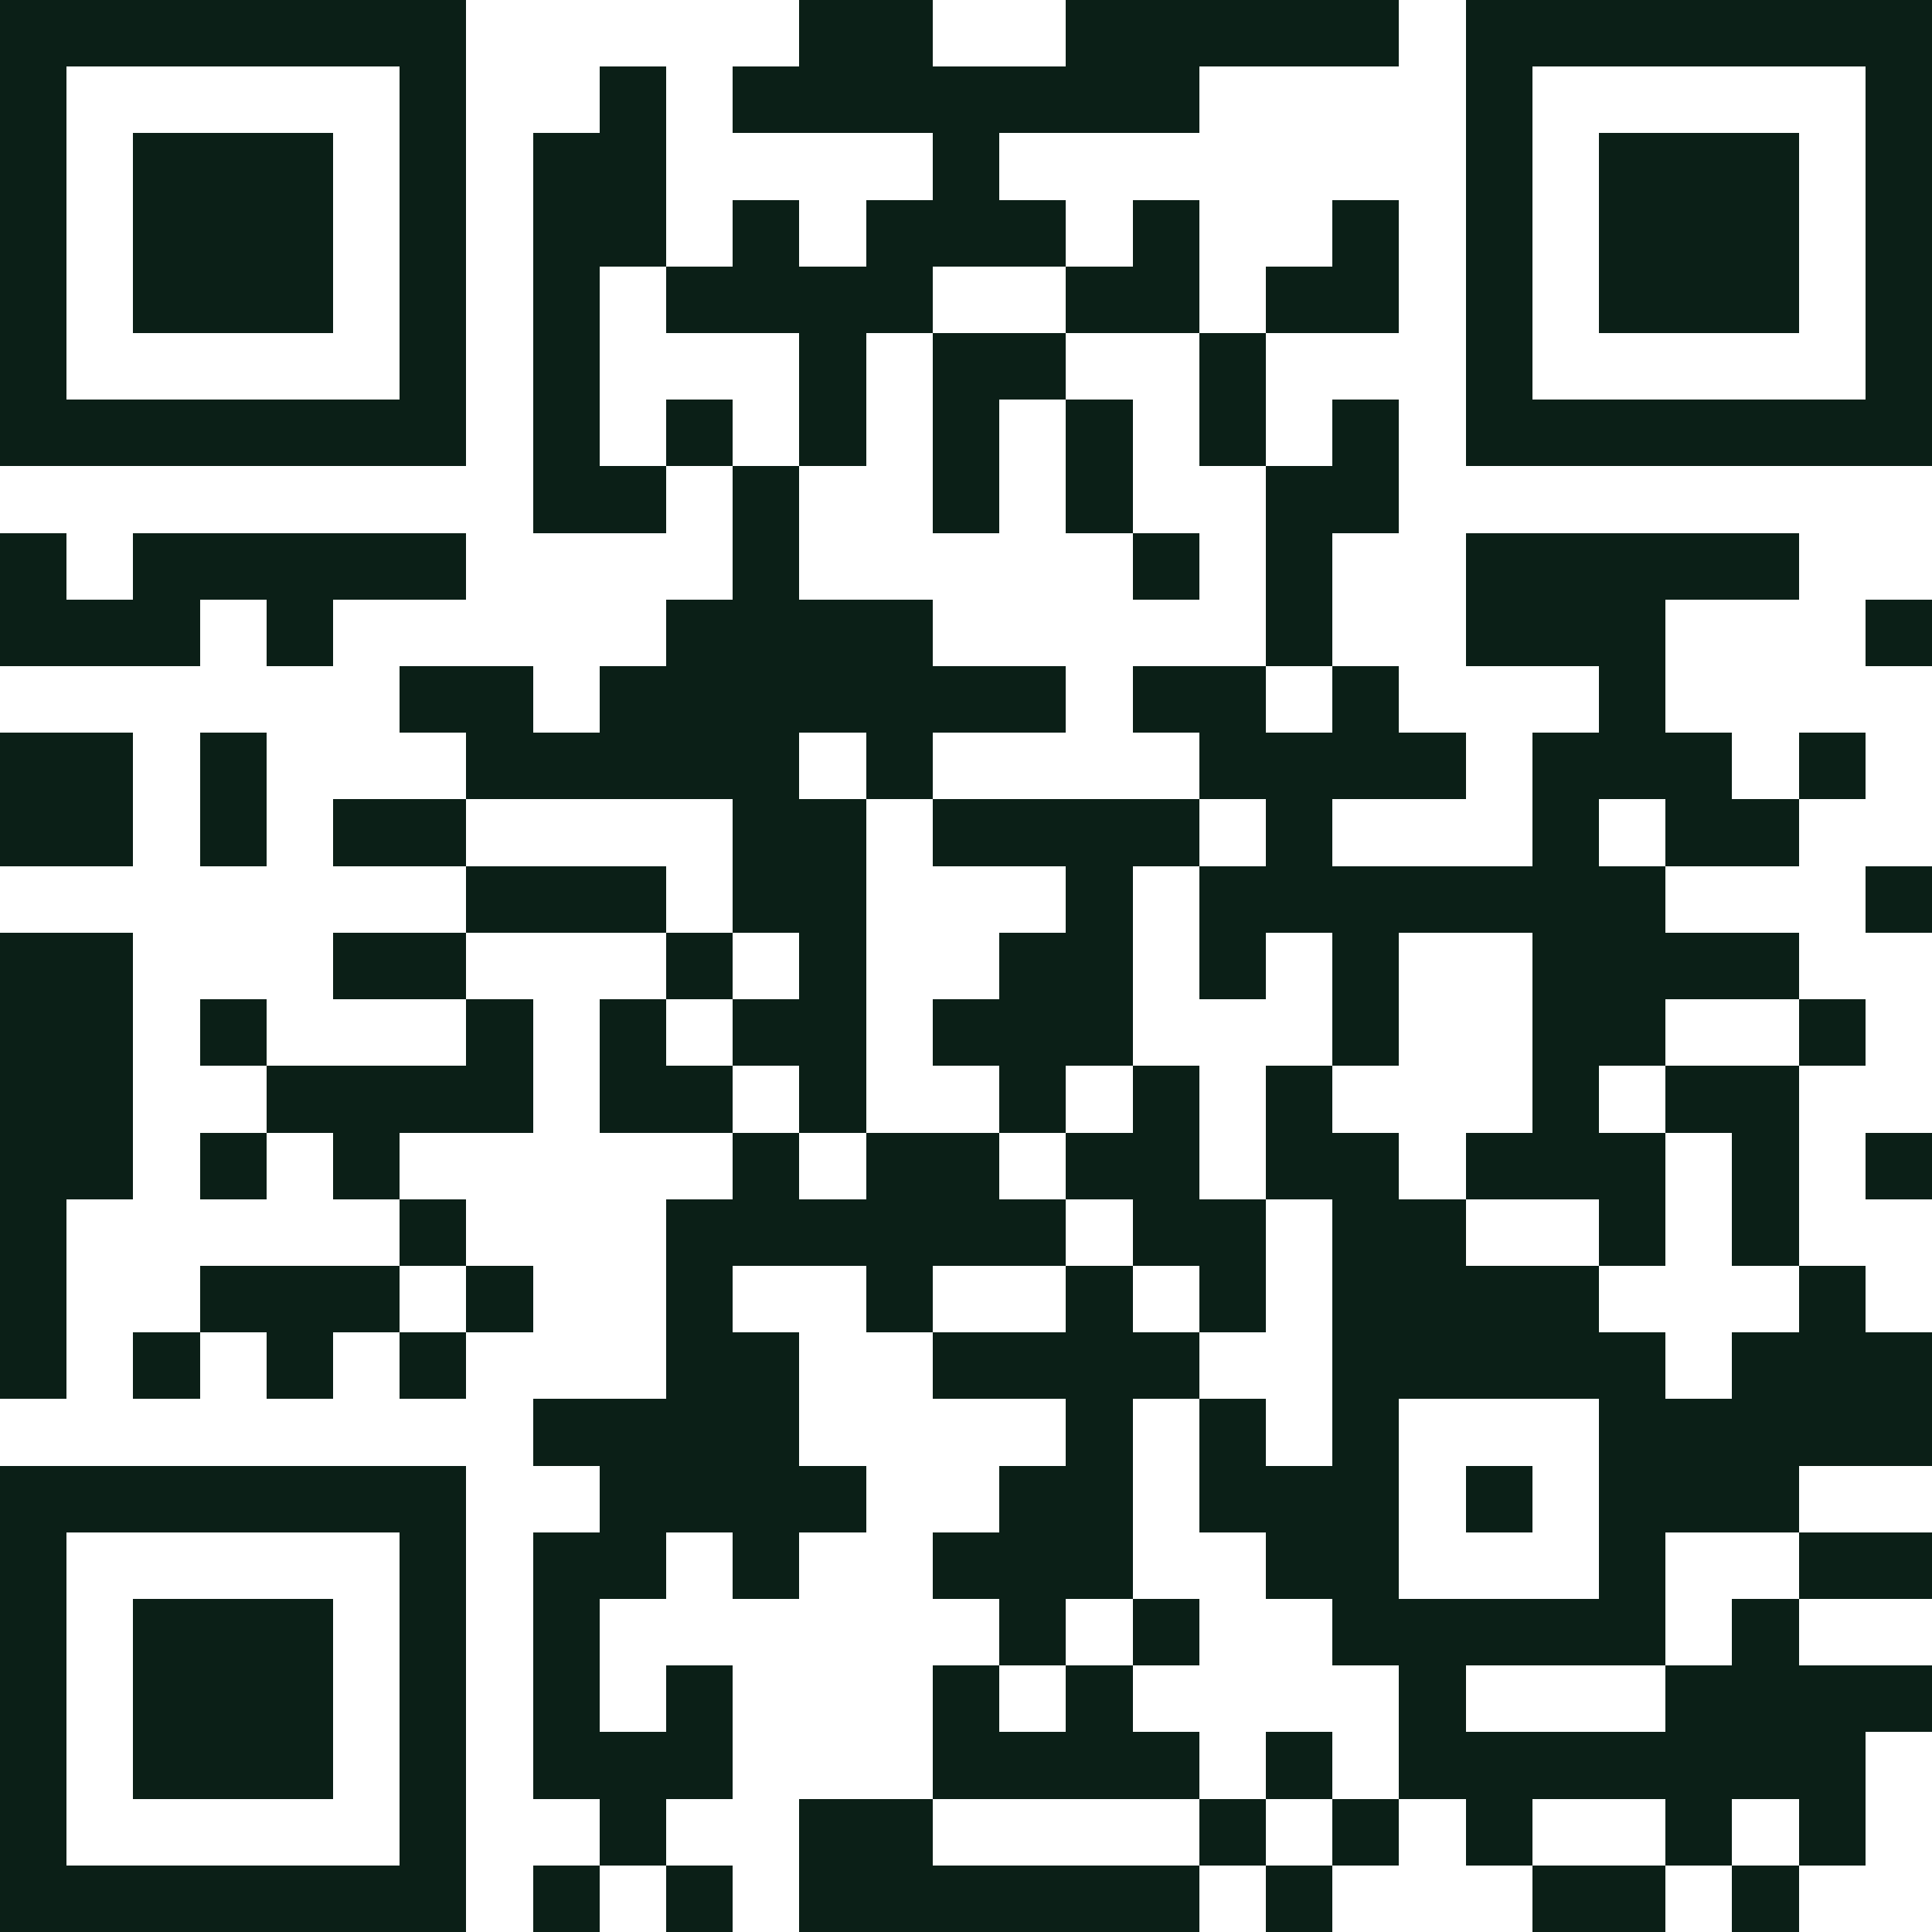
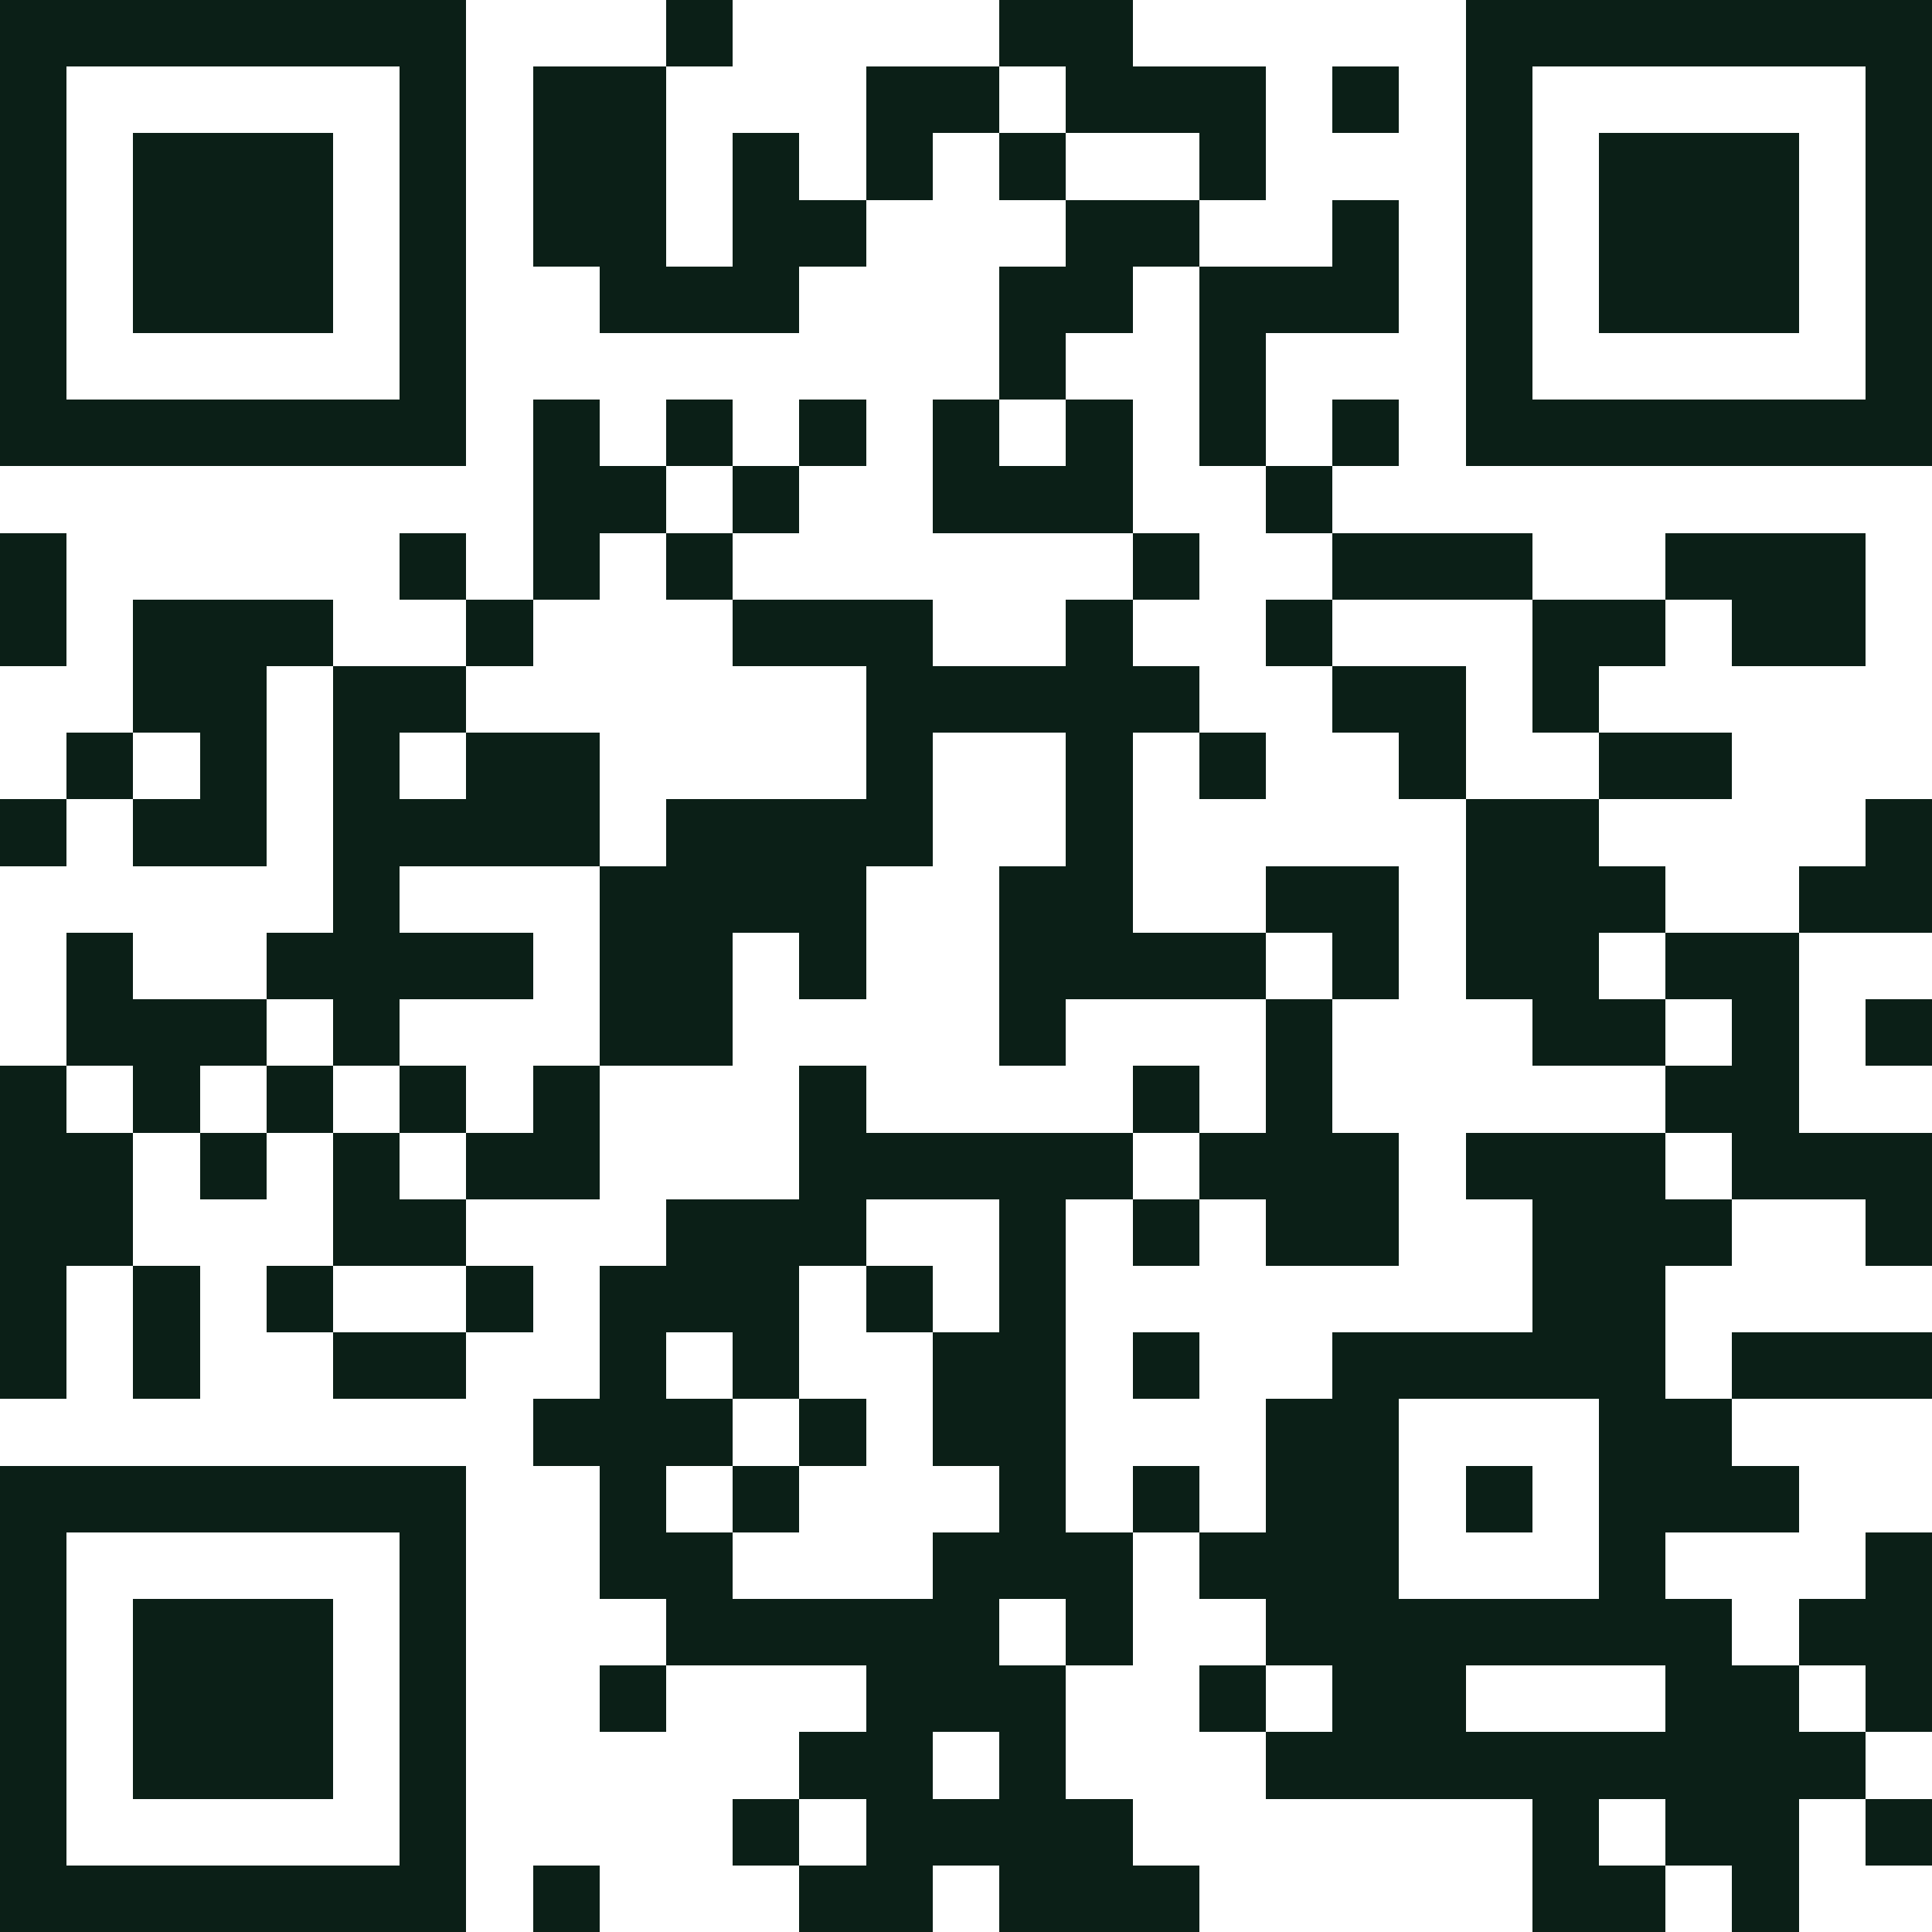
<svg xmlns="http://www.w3.org/2000/svg" viewBox="0 0 29 29" shape-rendering="crispEdges">
-   <path stroke="#0b1f17" d="M0 0.5h7m5 0h2m2 0h5m1 0h7M0 1.5h1m5 0h1m2 0h1m1 0h7m4 0h1m5 0h1M0 2.5h1m1 0h3m1 0h1m1 0h2m4 0h1m7 0h1m1 0h3m1 0h1M0 3.5h1m1 0h3m1 0h1m1 0h2m1 0h1m1 0h3m1 0h1m2 0h1m1 0h1m1 0h3m1 0h1M0 4.5h1m1 0h3m1 0h1m1 0h1m1 0h4m2 0h2m1 0h2m1 0h1m1 0h3m1 0h1M0 5.5h1m5 0h1m1 0h1m3 0h1m1 0h2m2 0h1m3 0h1m5 0h1M0 6.5h7m1 0h1m1 0h1m1 0h1m1 0h1m1 0h1m1 0h1m1 0h1m1 0h7M8 7.5h2m1 0h1m2 0h1m1 0h1m2 0h2M0 8.5h1m1 0h5m4 0h1m5 0h1m1 0h1m2 0h5M0 9.5h3m1 0h1m5 0h4m5 0h1m2 0h3m3 0h1M6 10.5h2m1 0h7m1 0h2m1 0h1m3 0h1M0 11.5h2m1 0h1m3 0h5m1 0h1m4 0h4m1 0h3m1 0h1M0 12.5h2m1 0h1m1 0h2m4 0h2m1 0h4m1 0h1m3 0h1m1 0h2M7 13.5h3m1 0h2m3 0h1m1 0h7m3 0h1M0 14.5h2m3 0h2m3 0h1m1 0h1m2 0h2m1 0h1m1 0h1m2 0h4M0 15.5h2m1 0h1m3 0h1m1 0h1m1 0h2m1 0h3m3 0h1m2 0h2m2 0h1M0 16.5h2m2 0h4m1 0h2m1 0h1m2 0h1m1 0h1m1 0h1m3 0h1m1 0h2M0 17.5h2m1 0h1m1 0h1m5 0h1m1 0h2m1 0h2m1 0h2m1 0h3m1 0h1m1 0h1M0 18.5h1m5 0h1m3 0h6m1 0h2m1 0h2m2 0h1m1 0h1M0 19.5h1m2 0h3m1 0h1m2 0h1m2 0h1m2 0h1m1 0h1m1 0h4m3 0h1M0 20.5h1m1 0h1m1 0h1m1 0h1m3 0h2m2 0h4m2 0h5m1 0h3M8 21.5h4m4 0h1m1 0h1m1 0h1m3 0h5M0 22.5h7m2 0h4m2 0h2m1 0h3m1 0h1m1 0h3M0 23.5h1m5 0h1m1 0h2m1 0h1m2 0h3m2 0h2m3 0h1m2 0h2M0 24.5h1m1 0h3m1 0h1m1 0h1m6 0h1m1 0h1m2 0h5m1 0h1M0 25.5h1m1 0h3m1 0h1m1 0h1m1 0h1m3 0h1m1 0h1m4 0h1m3 0h4M0 26.5h1m1 0h3m1 0h1m1 0h3m3 0h4m1 0h1m1 0h7M0 27.5h1m5 0h1m2 0h1m2 0h2m4 0h1m1 0h1m1 0h1m2 0h1m1 0h1M0 28.5h7m1 0h1m1 0h1m1 0h6m1 0h1m3 0h2m1 0h1" />
+   <path stroke="#0b1f17" d="M0 0.5h7m3 0h1m4 0h2m5 0h7M0 1.5h1m5 0h1m1 0h2m3 0h2m1 0h3m1 0h1m1 0h1m5 0h1M0 2.5h1m1 0h3m1 0h1m1 0h2m1 0h1m1 0h1m1 0h1m2 0h1m3 0h1m1 0h3m1 0h1M0 3.5h1m1 0h3m1 0h1m1 0h2m1 0h2m3 0h2m2 0h1m1 0h1m1 0h3m1 0h1M0 4.5h1m1 0h3m1 0h1m2 0h3m3 0h2m1 0h3m1 0h1m1 0h3m1 0h1M0 5.5h1m5 0h1m8 0h1m2 0h1m3 0h1m5 0h1M0 6.5h7m1 0h1m1 0h1m1 0h1m1 0h1m1 0h1m1 0h1m1 0h1m1 0h7M8 7.5h2m1 0h1m2 0h3m2 0h1M0 8.5h1m5 0h1m1 0h1m1 0h1m6 0h1m2 0h3m2 0h3M0 9.5h1m1 0h3m2 0h1m3 0h3m2 0h1m2 0h1m3 0h2m1 0h2M2 10.5h2m1 0h2m6 0h5m2 0h2m1 0h1M1 11.5h1m1 0h1m1 0h1m1 0h2m4 0h1m2 0h1m1 0h1m2 0h1m2 0h2M0 12.5h1m1 0h2m1 0h4m1 0h4m2 0h1m5 0h2m4 0h1M5 13.5h1m3 0h4m2 0h2m2 0h2m1 0h3m2 0h2M1 14.5h1m2 0h4m1 0h2m1 0h1m2 0h4m1 0h1m1 0h2m1 0h2M1 15.5h3m1 0h1m3 0h2m4 0h1m3 0h1m3 0h2m1 0h1m1 0h1M0 16.5h1m1 0h1m1 0h1m1 0h1m1 0h1m3 0h1m4 0h1m1 0h1m5 0h2M0 17.5h2m1 0h1m1 0h1m1 0h2m3 0h5m1 0h3m1 0h3m1 0h3M0 18.5h2m3 0h2m3 0h3m2 0h1m1 0h1m1 0h2m2 0h3m2 0h1M0 19.5h1m1 0h1m1 0h1m2 0h1m1 0h3m1 0h1m1 0h1m7 0h2M0 20.5h1m1 0h1m2 0h2m2 0h1m1 0h1m2 0h2m1 0h1m2 0h5m1 0h3M8 21.5h3m1 0h1m1 0h2m3 0h2m3 0h2M0 22.5h7m2 0h1m1 0h1m3 0h1m1 0h1m1 0h2m1 0h1m1 0h3M0 23.5h1m5 0h1m2 0h2m3 0h3m1 0h3m3 0h1m3 0h1M0 24.5h1m1 0h3m1 0h1m3 0h5m1 0h1m2 0h7m1 0h2M0 25.5h1m1 0h3m1 0h1m2 0h1m3 0h3m2 0h1m1 0h2m3 0h2m1 0h1M0 26.5h1m1 0h3m1 0h1m5 0h2m1 0h1m3 0h9M0 27.5h1m5 0h1m4 0h1m1 0h4m6 0h1m1 0h2m1 0h1M0 28.5h7m1 0h1m3 0h2m1 0h3m5 0h2m1 0h1" />
</svg>
